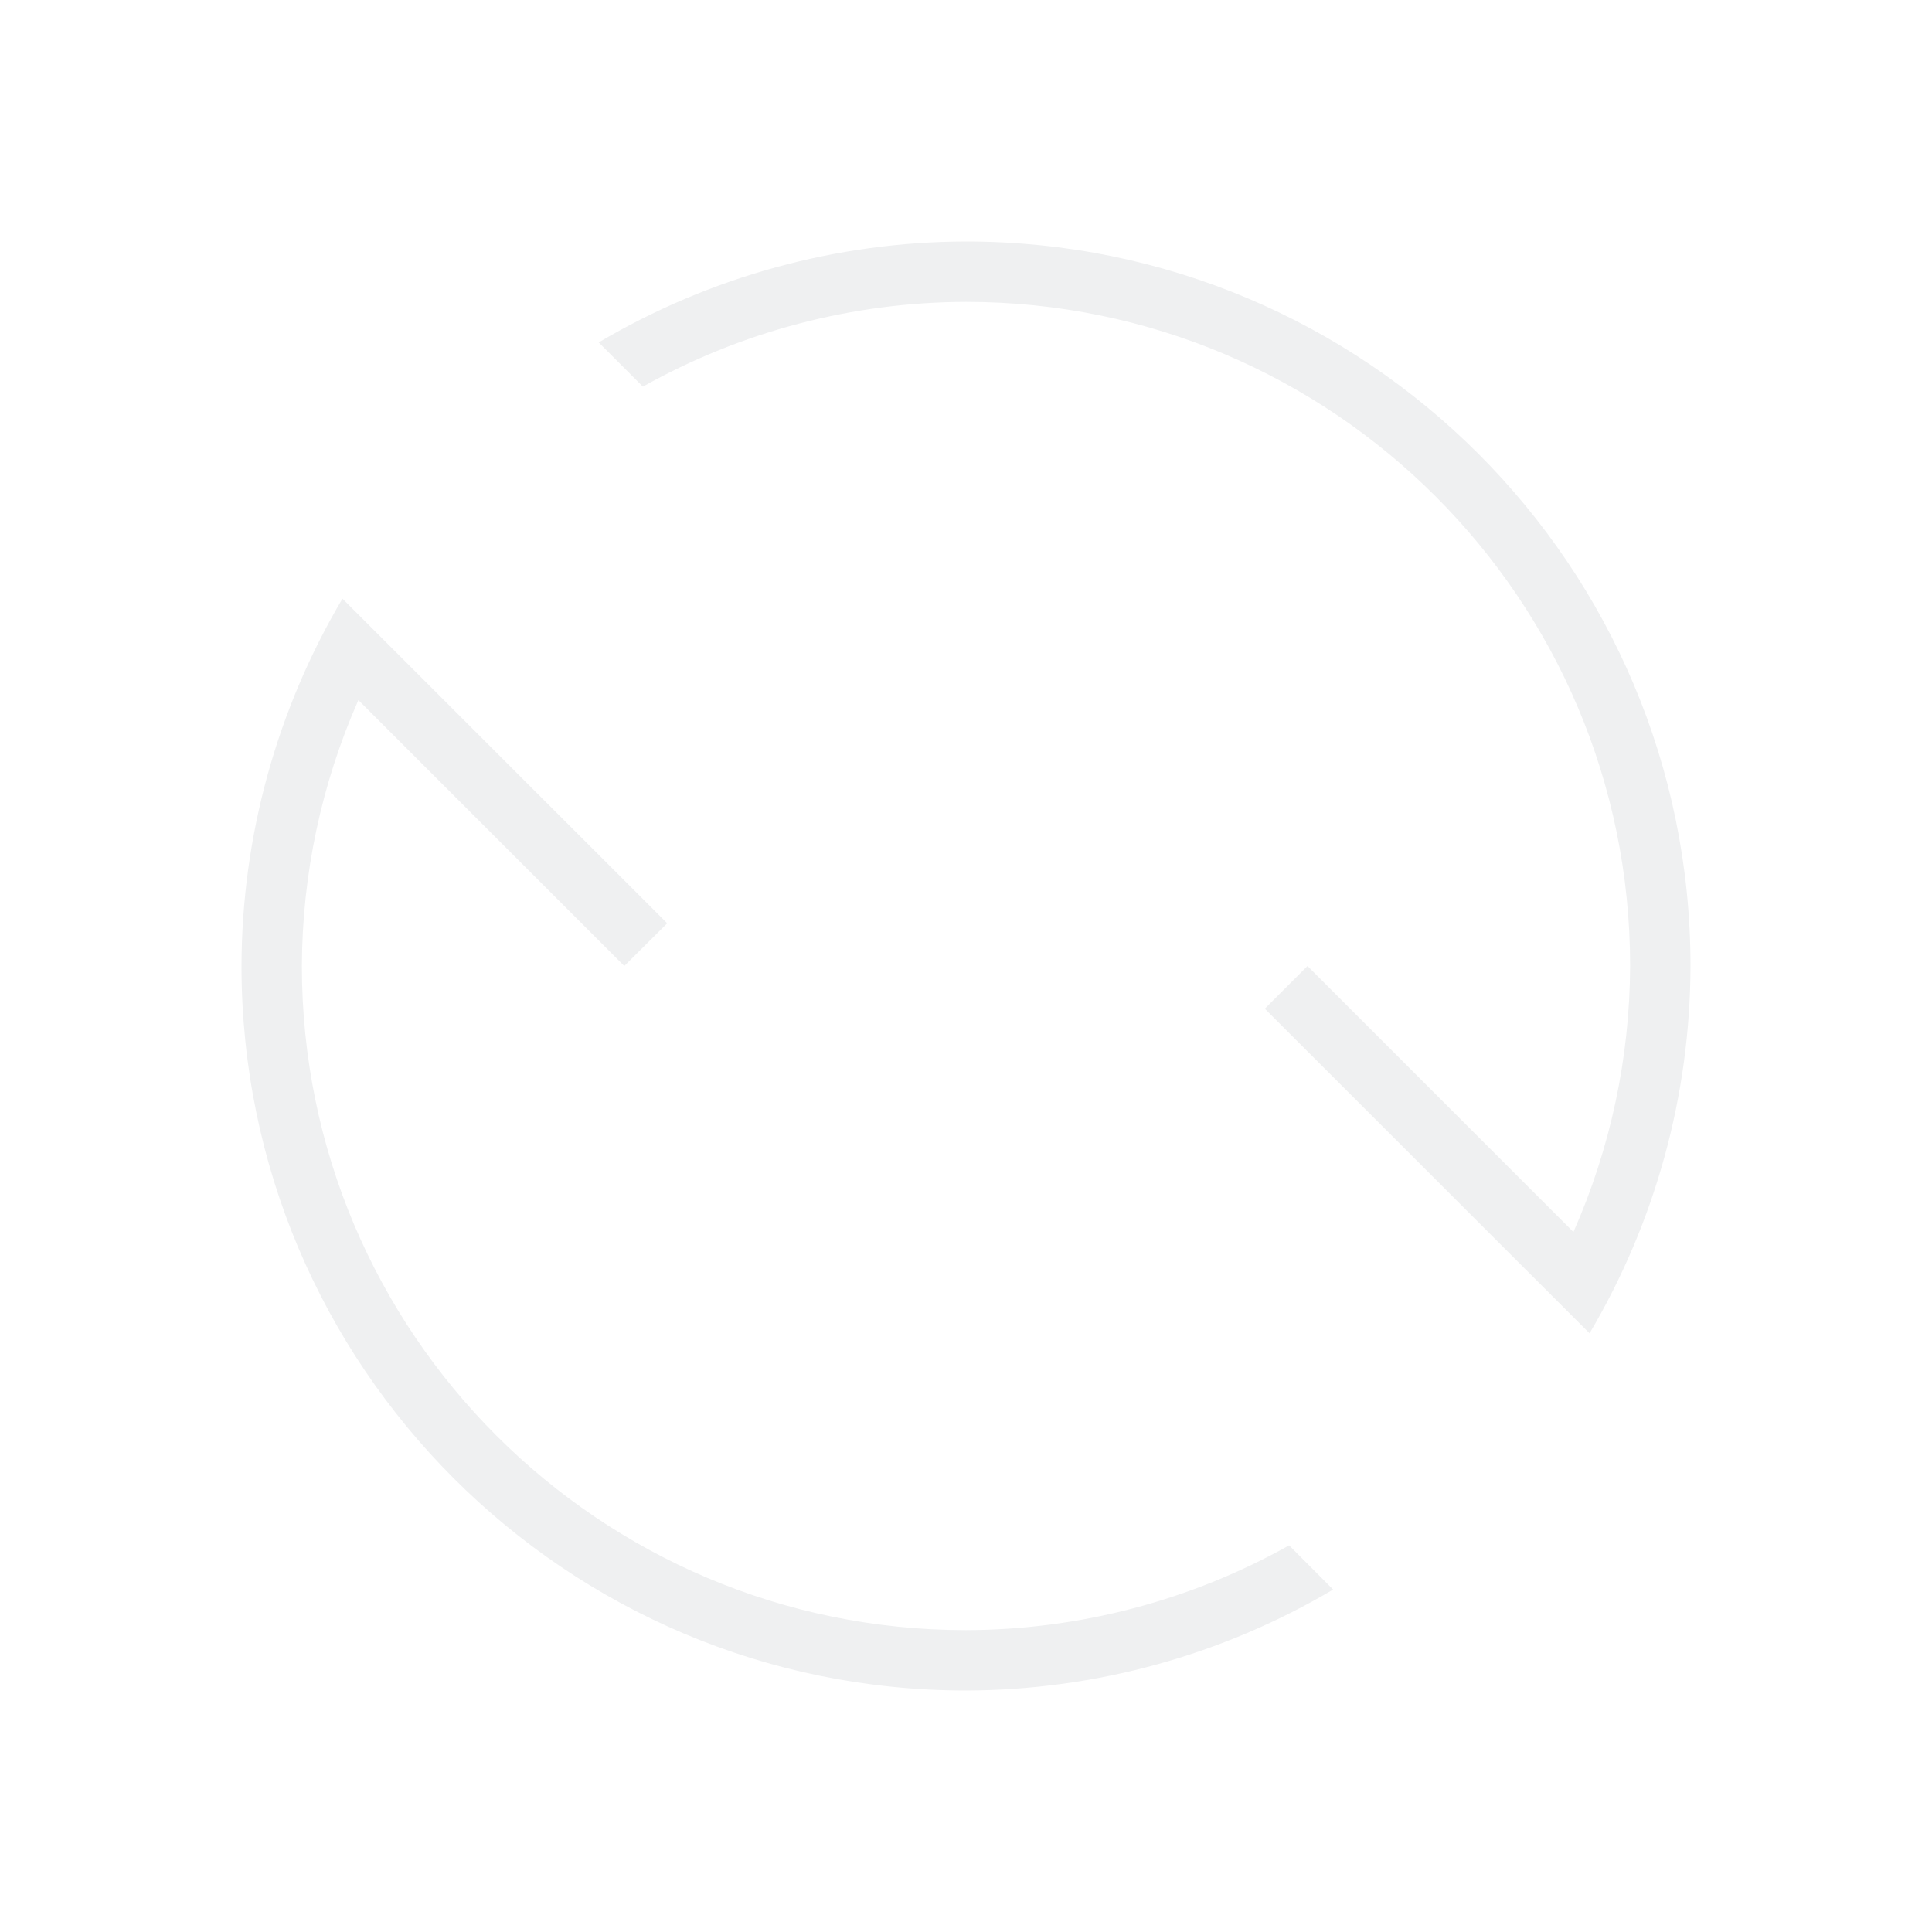
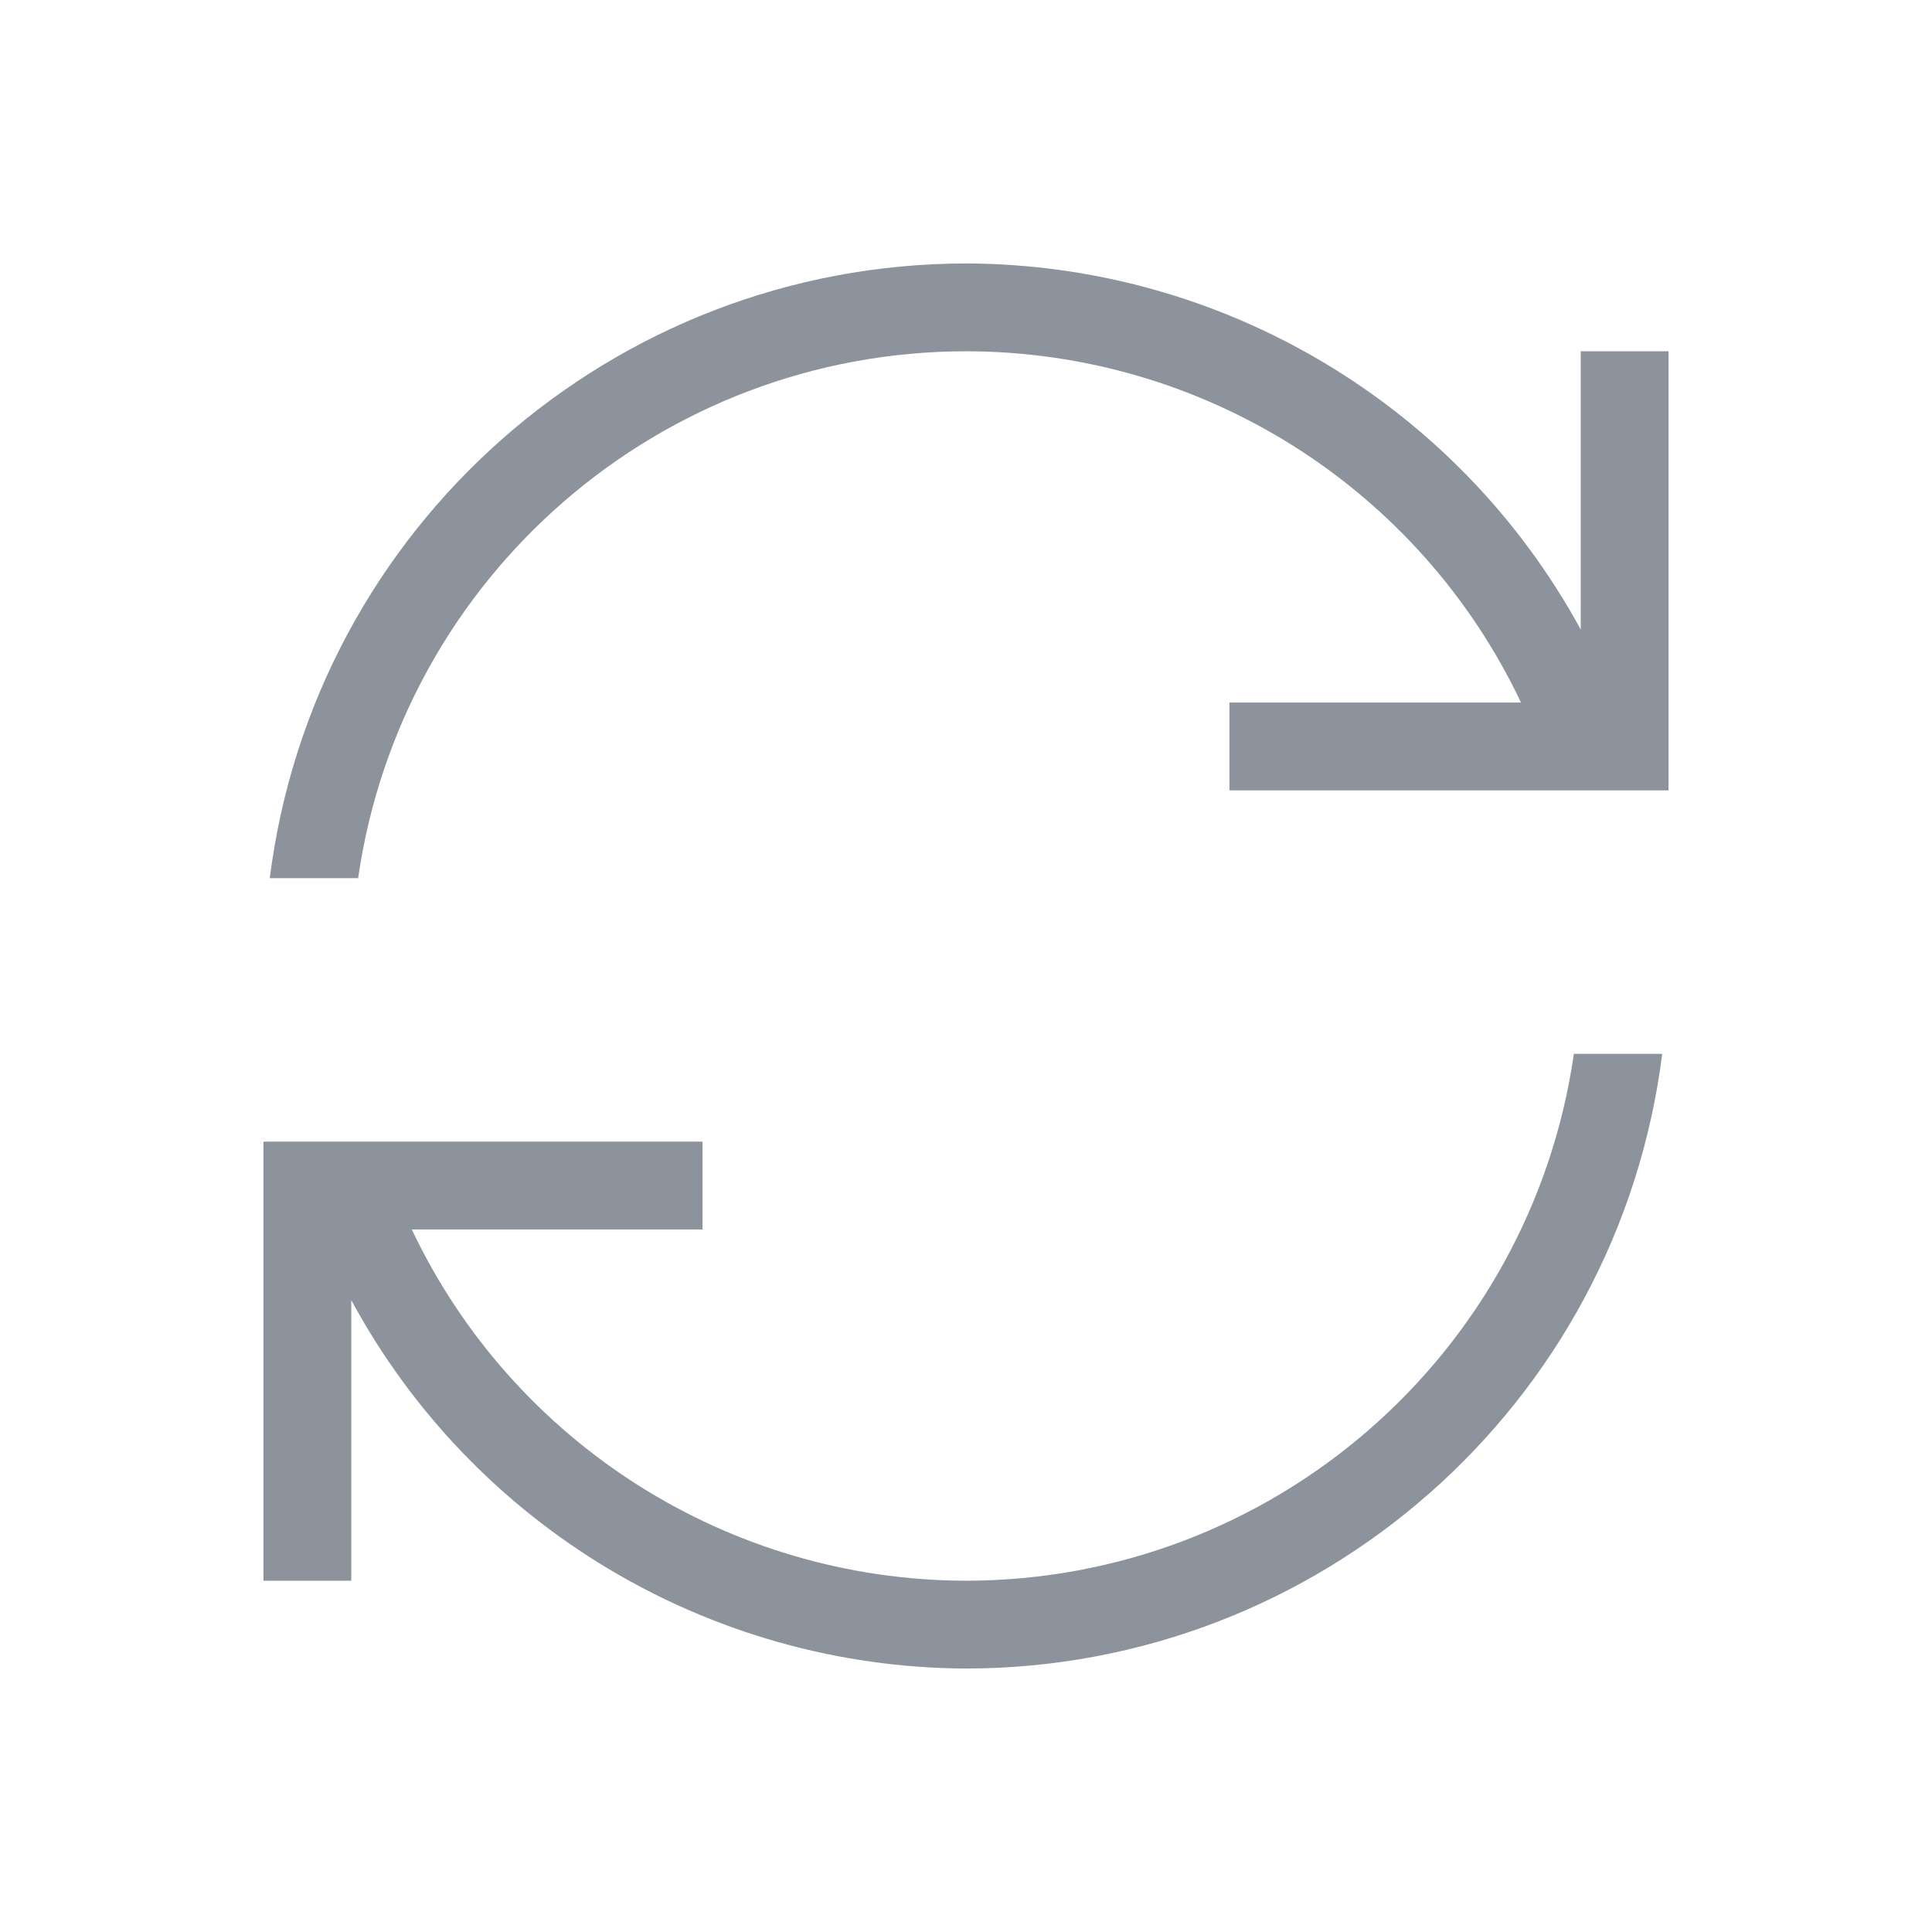
- <svg xmlns="http://www.w3.org/2000/svg" version="1.1" viewBox="0 0 32 32">
+ <svg xmlns="http://www.w3.org/2000/svg" version="1.1" viewBox="0 0 22 22">
  <defs>
-     <style type="text/css" id="current-color-scheme">
-             .ColorScheme-Text {
-                 color:#eff0f1;
-             }
-         </style>
+     <style type="text/css" id="current-color-scheme"> .ColorScheme-Text { color:#8c939d; } </style>
  </defs>
-   <path style="fill:currentColor;fill-opacity:1;stroke:none" class="ColorScheme-Text" d="M 4,16 A 12,12 0 0 1 5.672,9.916 L 11.051,15.293 10.34,16 5.936,11.596 A 11,11 0 0 0 5,16 11,11 0 0 0 16,27 11,11 0 0 0 21.352,25.596 l 0.729,0.732 A 12,12 0 0 1 16,28 12,12 0 0 1 4,16 Z M 9.916,5.672 A 12,12 0 0 1 16,4 12,12 0 0 1 28,16 12,12 0 0 1 26.328,22.084 L 20.949,16.707 21.656,16 26.061,20.406 A 11,11 0 0 0 27,16 11,11 0 0 0 16,5 11,11 0 0 0 10.648,6.404 Z" />
+   <path d="m11 3a8 8 0 0 0-7.928 7h1.006a7 7 0 0 1 6.922-6 7 7 0 0 1 6.32 4h-3.32v1h5v-1-4h-1v3.168a8 8 0 0 0-7-4.168zm6.922 9a7 7 0 0 1-6.922 6 7 7 0 0 1-6.311-4h3.311v-1h-5v1 4h1v-3.195a8 8 0 0 0 7 4.195 8 8 0 0 0 7.928-7h-1.006z" class="ColorScheme-Text" fill="currentColor" />
</svg>
